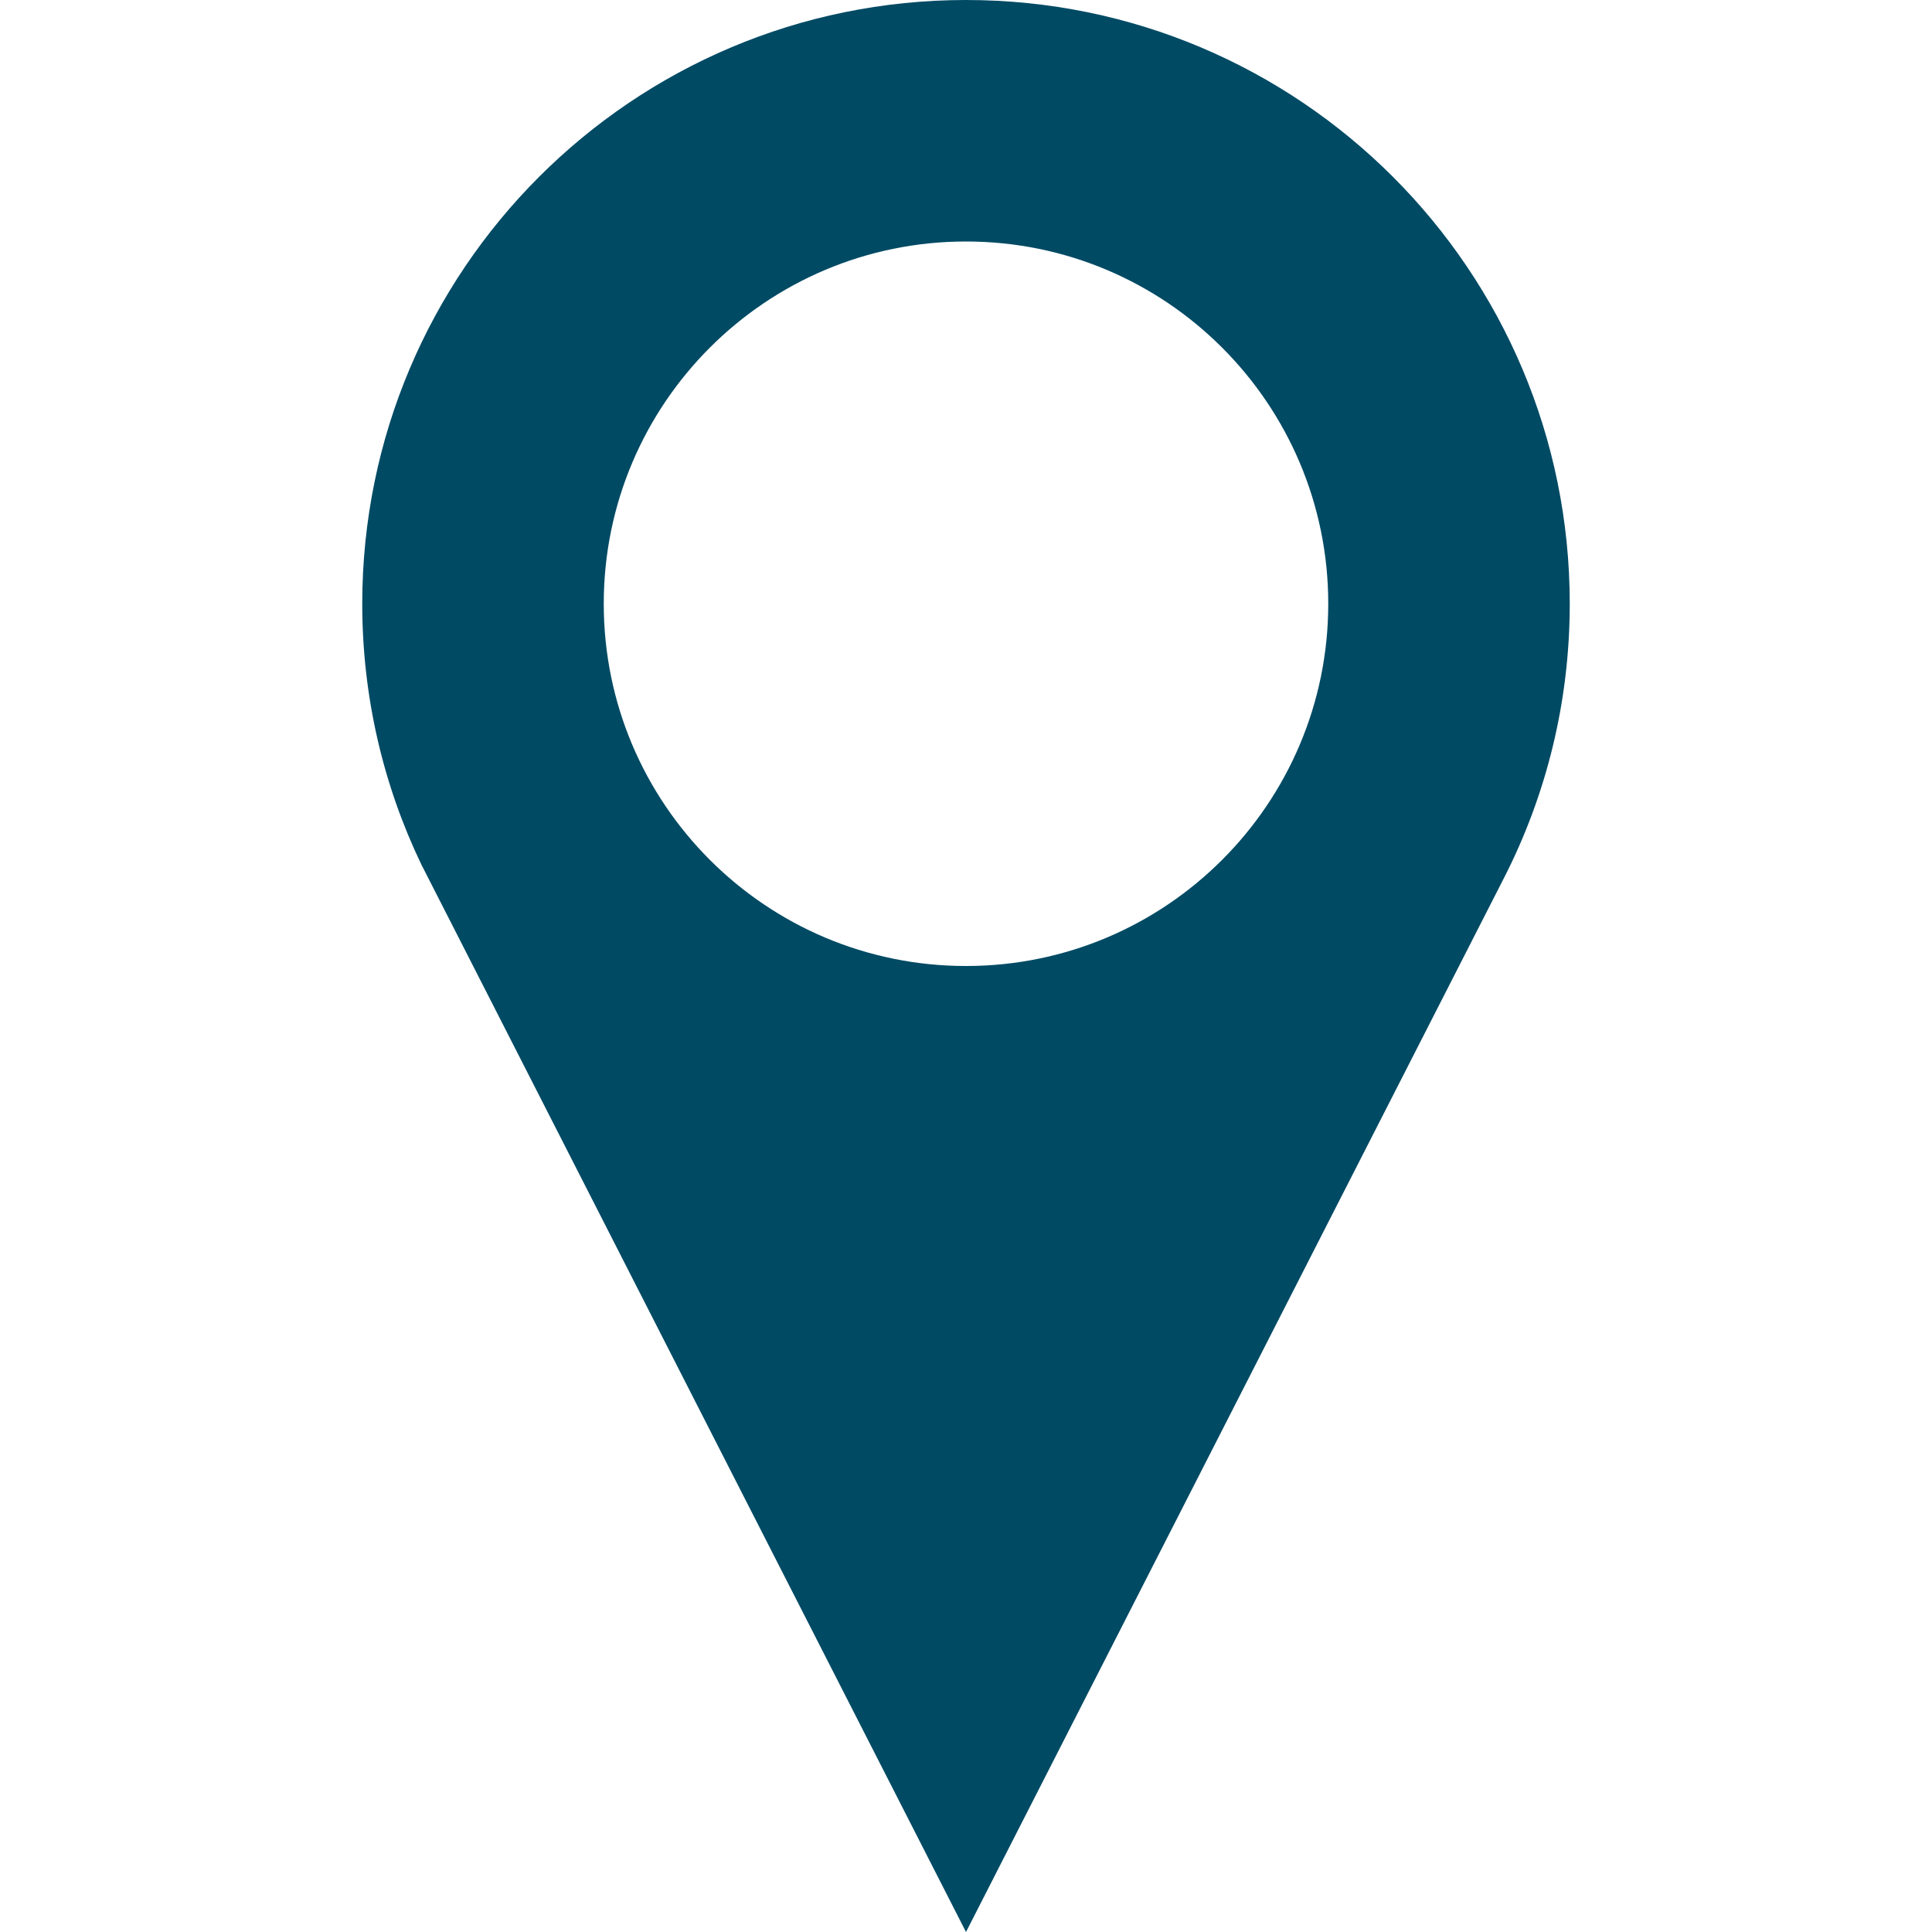
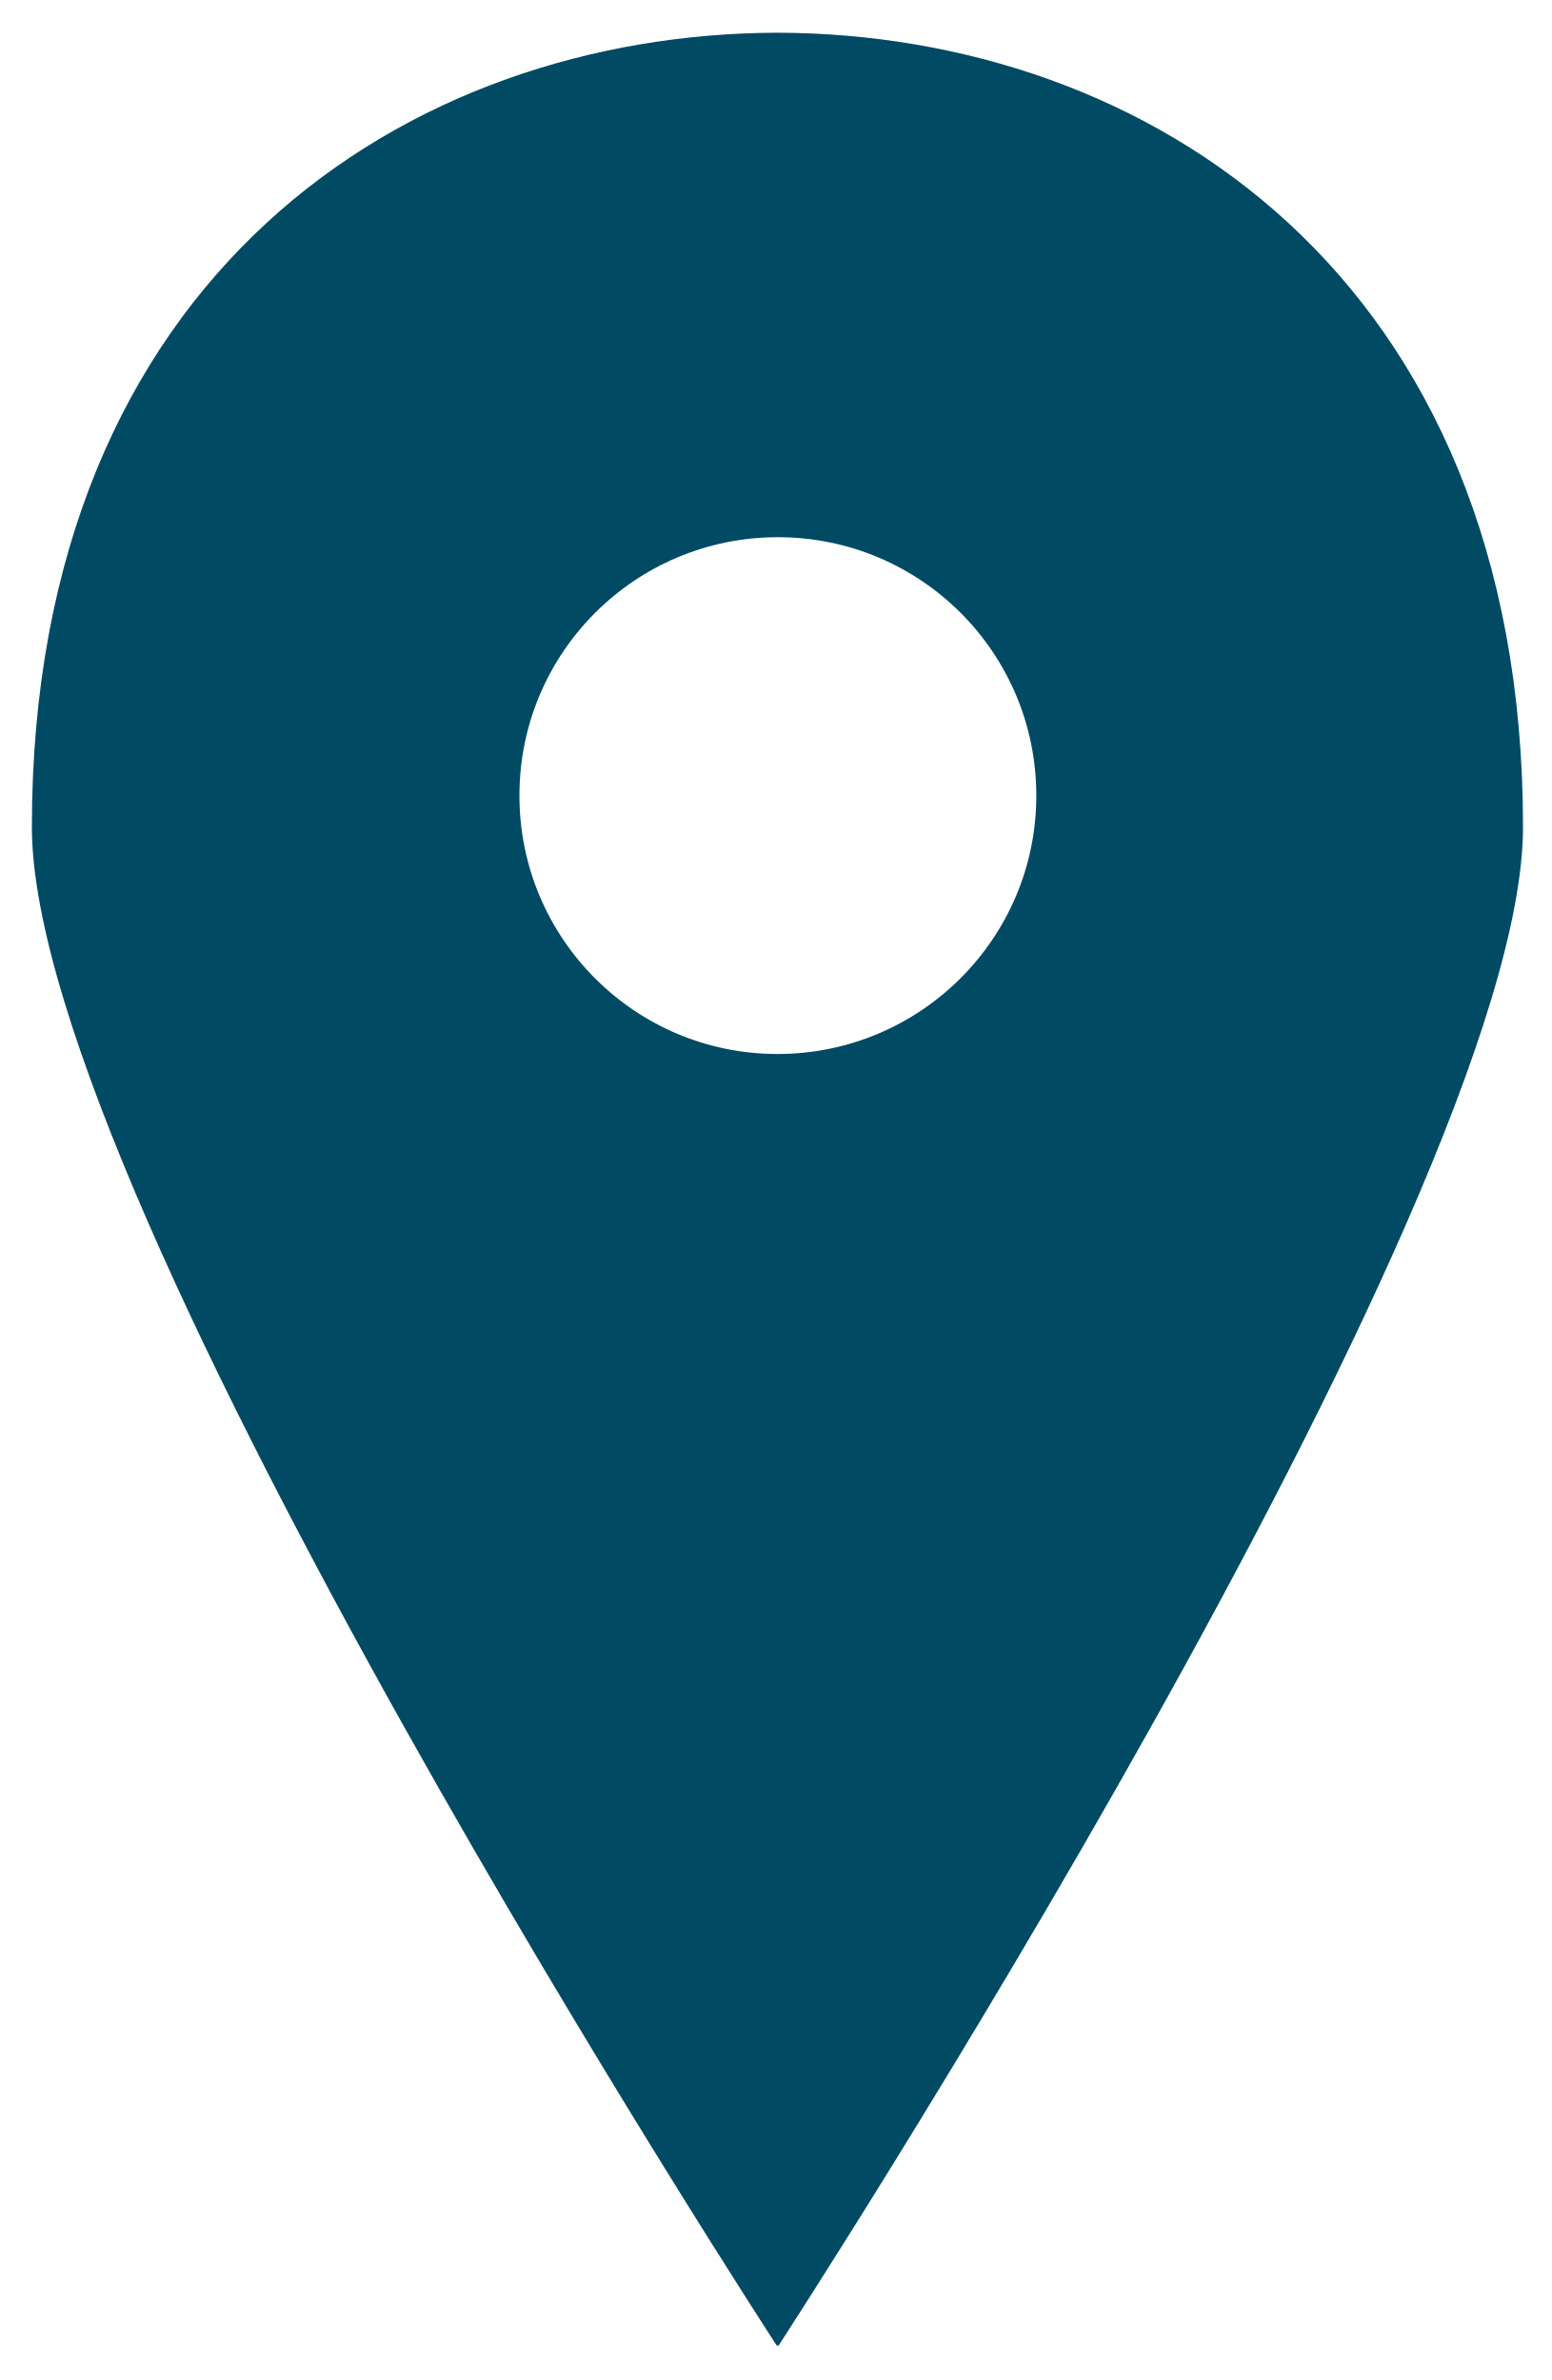
- <svg xmlns="http://www.w3.org/2000/svg" version="1.1" id="Capa_1" x="0px" y="0px" width="512px" height="512px" viewBox="0 0 512 512" style="enable-background:new 0 0 512 512;" xml:space="preserve">
+ <svg xmlns="http://www.w3.org/2000/svg" version="1.1" id="Layer_1" x="0px" y="0px" viewBox="0 0 365 560" enable-background="new 0 0 365 560" xml:space="preserve">
  <g>
-     <path d="M256,0C167.641,0,96,71.625,96,160c0,24.75,5.625,48.219,15.672,69.125C112.234,230.313,256,512,256,512l142.594-279.375   C409.719,210.844,416,186.156,416,160C416,71.625,344.375,0,256,0z M256,256c-53.016,0-96-43-96-96s42.984-96,96-96   c53,0,96,43,96,96S309,256,256,256z" fill="#004a64" />
+     <path fill="#004a64" d="M182.9,551.7c0,0.1,0.2,0.3,0.2,0.3S358.3,283,358.3,194.6c0-130.1-88.8-186.7-175.4-186.9   C96.3,7.9,7.5,64.5,7.5,194.6c0,88.4,175.3,357.4,175.3,357.4S182.9,551.7,182.9,551.7z M122.2,187.2c0-33.6,27.2-60.8,60.8-60.8   c33.6,0,60.8,27.2,60.8,60.8S216.5,248,182.9,248C149.4,248,122.2,220.8,122.2,187.2z" />
  </g>
-   <g>
- </g>
-   <g>
- </g>
-   <g>
- </g>
-   <g>
- </g>
-   <g>
- </g>
-   <g>
- </g>
-   <g>
- </g>
-   <g>
- </g>
-   <g>
- </g>
-   <g>
- </g>
-   <g>
- </g>
-   <g>
- </g>
-   <g>
- </g>
-   <g>
- </g>
-   <g>
- </g>
</svg>
